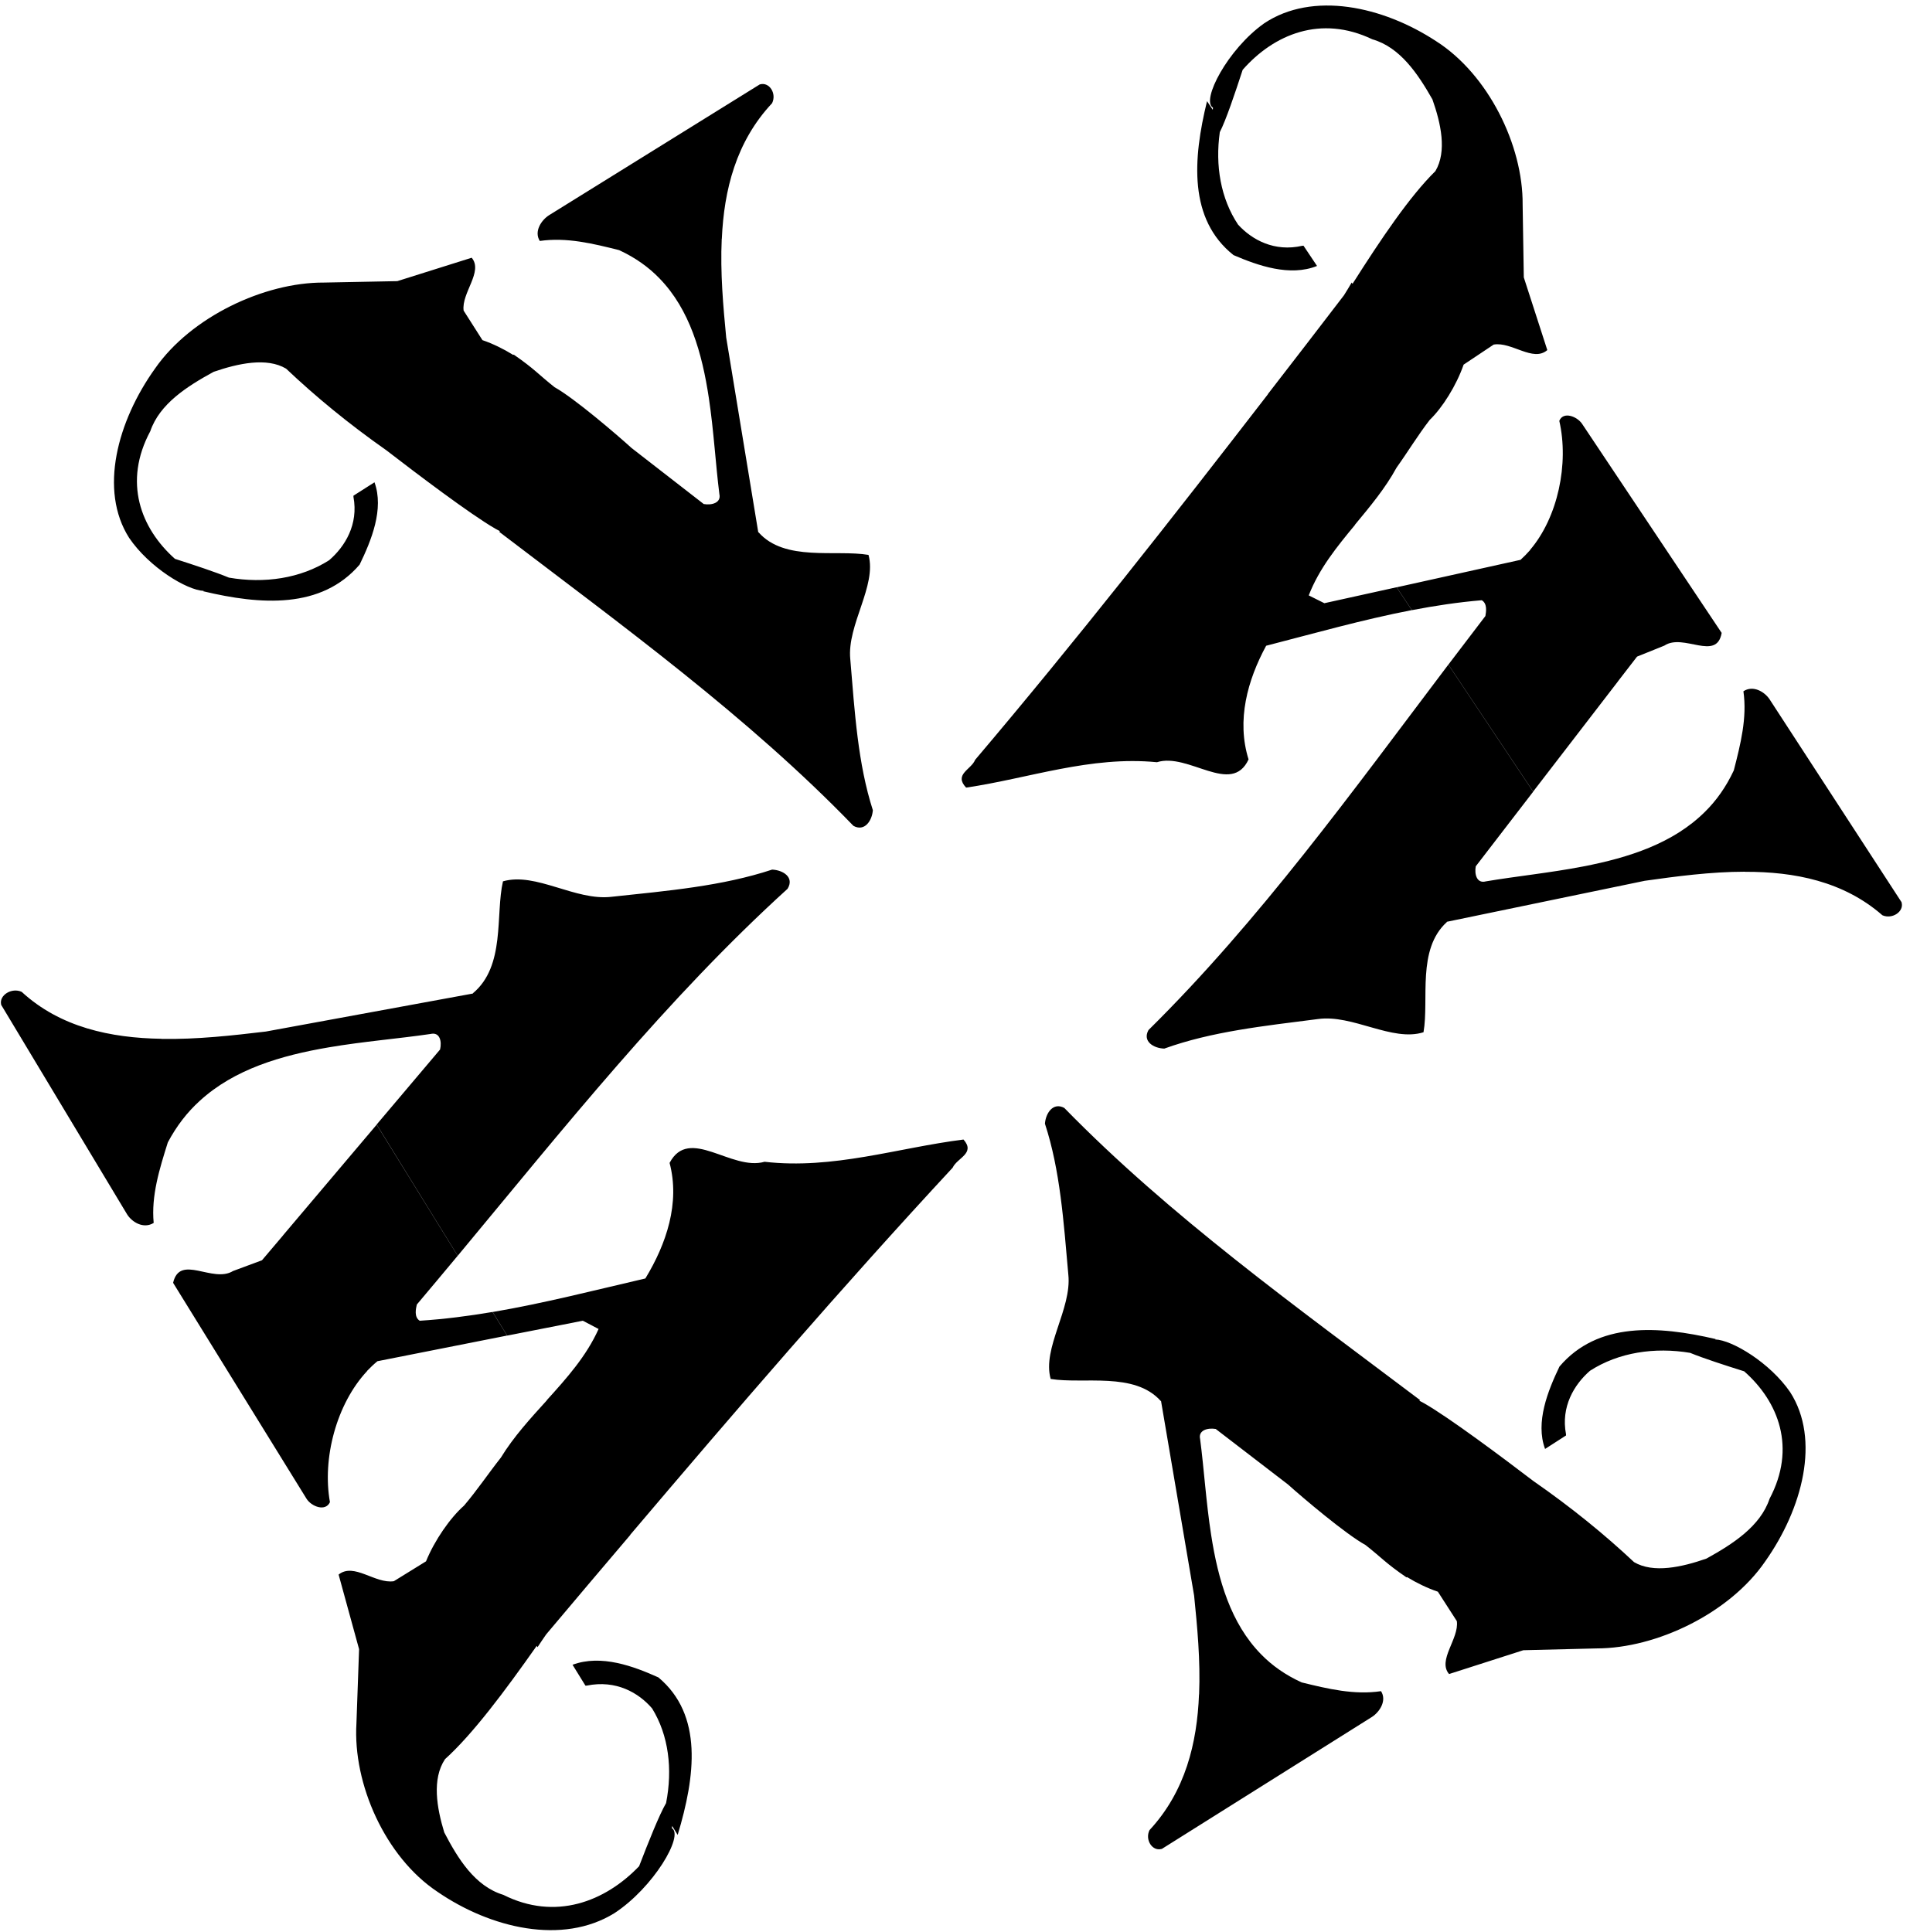
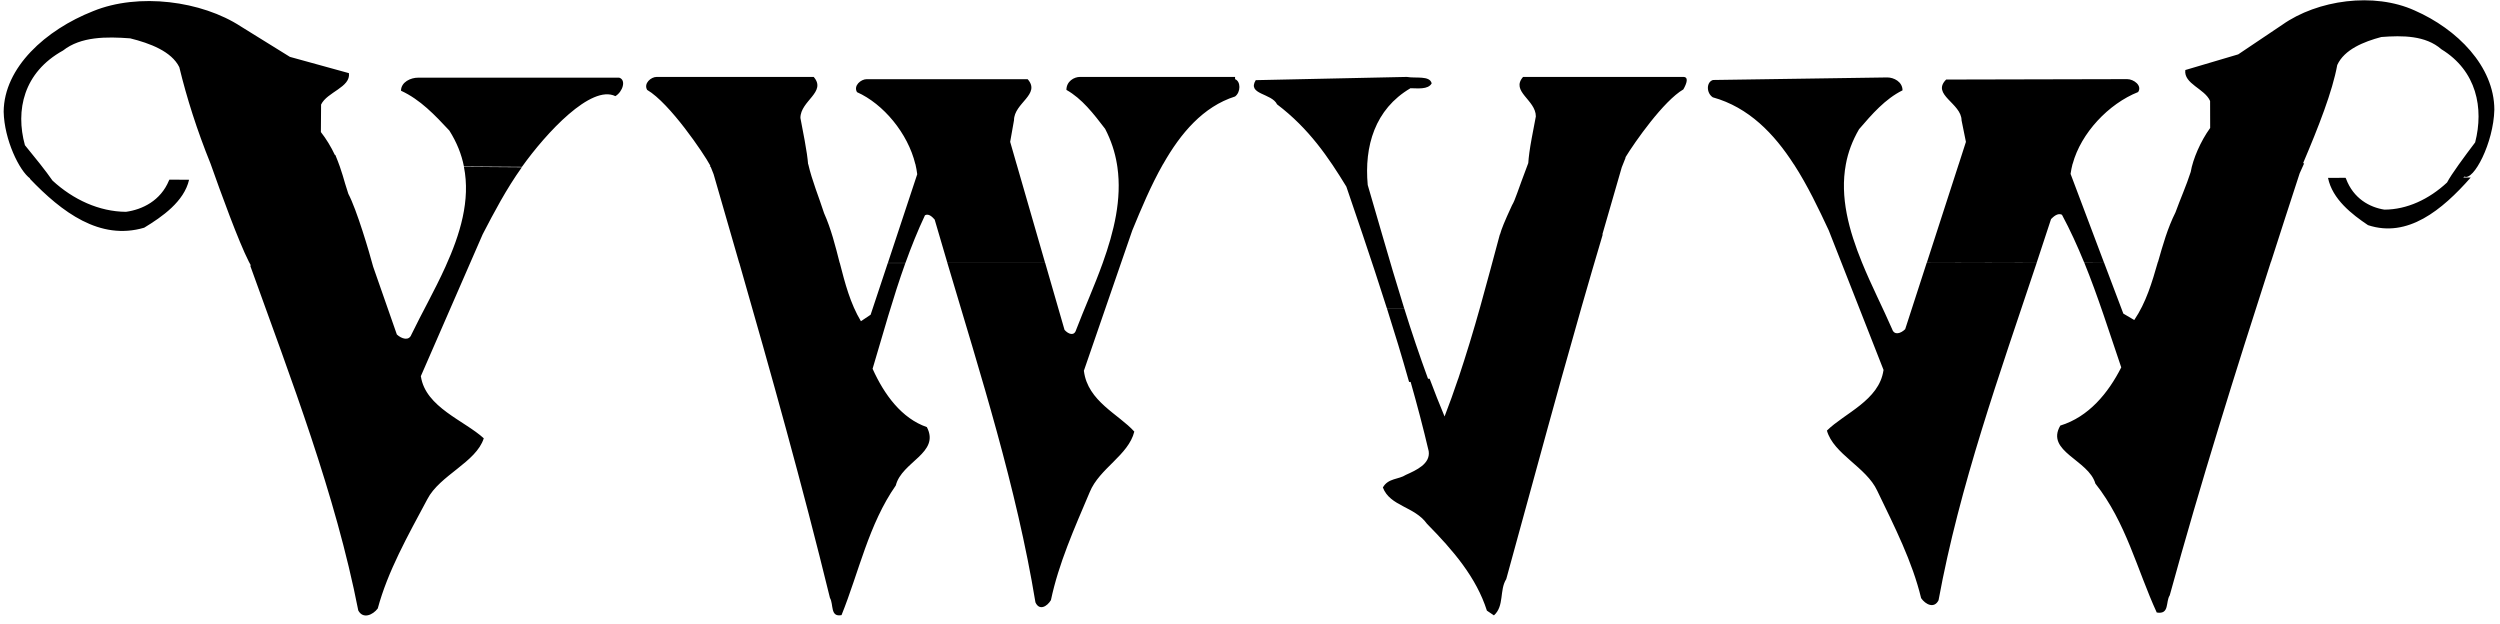
- <svg xmlns="http://www.w3.org/2000/svg" width="170" height="172" viewBox="0 0 170 172" fill="none">
-   <path d="M59.598 103.53C61.342 100.219 65.105 104.282 68.053 103.429C74.162 104.133 79.908 102.185 85.759 101.449C86.85 102.685 85.196 103.075 84.793 103.957C74.922 114.602 65.464 125.59 56.095 136.638L56.102 136.65C53.597 139.591 51.102 142.548 48.617 145.5C48.362 145.864 48.103 146.244 47.846 146.644L47.772 146.526C44.925 150.569 42.094 154.367 39.609 156.614C38.431 158.384 38.877 160.95 39.542 163.134C40.766 165.484 42.273 167.924 44.8 168.693C49.416 171.012 53.843 169.319 56.887 166.141C57.703 164.02 58.676 161.571 59.286 160.524C59.878 157.504 59.521 154.489 58.042 152.095C56.837 150.693 54.828 149.533 52.224 150.065L52.109 150.069L50.96 148.208C53.517 147.262 56.401 148.344 58.605 149.336C62.596 152.674 61.892 158.139 60.318 163.355L59.828 162.56C59.823 162.627 59.808 162.691 59.803 162.758C60.887 163.409 58.17 168.044 54.683 170.326C50.069 173.176 43.684 171.684 38.925 168.411C34.288 165.319 31.401 158.816 31.725 153.435L31.961 146.821L30.139 140.18C31.503 139.081 33.388 141.023 35.055 140.77L37.919 139C38.689 137.111 40.079 135.121 41.301 134.042C42.454 132.69 43.478 131.163 44.582 129.766C45.725 127.899 47.21 126.281 48.681 124.659L48.674 124.648C50.446 122.69 52.195 120.734 53.278 118.315L51.877 117.58L45.15 118.903L43.853 116.803C48.458 116.018 52.912 114.868 57.442 113.818C59.315 110.738 60.541 107.101 59.598 103.53ZM93.008 100.04C93.072 99.111 93.731 98.095 94.73 98.636C104.151 108.291 115.368 116.328 126.401 124.649L126.327 124.698C126.459 124.764 126.606 124.841 126.764 124.932C128.996 126.209 133.717 129.742 136.485 131.853C139.868 134.202 142.825 136.615 145.443 139.071C147.167 140.088 149.715 139.514 151.89 138.755C154.242 137.454 156.69 135.878 157.505 133.43C159.9 128.905 158.322 124.794 155.245 122.084C153.547 121.551 151.635 120.932 150.433 120.44C147.282 119.913 144.071 120.394 141.523 122.034C140.111 123.262 138.919 125.238 139.387 127.684L139.389 127.794L137.523 128.995C136.643 126.619 137.776 123.811 138.806 121.658C142.196 117.668 147.586 118.02 152.713 119.213L152.662 119.245C154.185 119.302 157.548 121.326 159.336 123.935C162.055 128.157 160.44 134.318 157.098 139.034C153.938 143.624 147.441 146.748 142.126 146.753L135.587 146.914L128.978 149.034C127.921 147.8 129.884 145.895 129.67 144.324L127.982 141.704C127.048 141.39 126.092 140.926 125.24 140.404L125.184 140.426C123.322 139.151 123.029 138.719 121.54 137.547C119.783 136.586 115.918 133.307 114.65 132.165L108.207 127.215C107.478 127.093 106.641 127.336 106.819 128.109C107.168 130.761 107.347 133.737 107.8 136.642C108.423 140.657 109.545 144.529 112.253 147.284C113.231 148.287 114.417 149.122 115.858 149.78C118.188 150.351 120.527 150.916 122.921 150.559C123.46 151.395 122.801 152.412 122.108 152.858L103.408 164.606L103.394 164.604C102.566 164.841 101.891 163.794 102.315 162.93C105.511 159.486 106.551 155.171 106.721 150.846L106.729 150.841C106.855 147.824 106.564 144.801 106.286 142.056L105.604 138.043L103.341 124.726L103.318 124.728C100.972 122.096 96.451 123.243 93.518 122.764C92.743 120.02 95.411 116.525 95.09 113.476C94.668 108.728 94.366 104.186 93.008 100.04ZM40.736 111.799C39.532 113.245 38.318 114.697 37.1 116.14C37.015 116.515 36.842 117.256 37.358 117.582C39.559 117.442 41.71 117.16 43.838 116.801L45.136 118.901L33.594 121.185C33.271 121.452 32.963 121.745 32.666 122.054L32.673 122.065C29.95 124.98 28.667 129.836 29.368 133.732C28.965 134.613 27.707 134.113 27.28 133.422L15.408 114.206C16.009 111.601 18.926 114.276 20.746 113.153L23.317 112.198L25.195 109.983L25.192 109.979L33.524 100.128L40.736 111.799ZM44.768 78.463C47.706 77.615 51.22 80.232 54.45 79.837C59.475 79.3 64.277 78.889 68.726 77.418C69.7 77.461 70.729 78.105 70.098 79.128C59.348 88.889 50.19 100.431 40.744 111.793L33.527 100.11L39.17 93.435C39.344 92.694 39.14 91.853 38.316 92.052C35.502 92.466 32.357 92.715 29.27 93.241C25.004 93.965 20.858 95.191 17.789 97.997C16.672 99.01 15.72 100.231 14.938 101.704C14.192 104.076 13.451 106.458 13.679 108.873C12.765 109.437 11.736 108.794 11.309 108.103L0.097 89.446L0.102 89.433C-0.097 88.6 1.046 87.894 1.931 88.302C5.359 91.457 9.838 92.409 14.381 92.481L14.387 92.489C17.555 92.546 20.755 92.18 23.663 91.835L27.93 91.052L42.093 88.451L42.092 88.428C45.009 85.992 44.082 81.442 44.768 78.463ZM33.531 100.118L33.524 100.128L33.517 100.116L33.531 100.118ZM136.463 70.485L131.353 77.127C131.222 77.856 131.461 78.677 132.247 78.467C134.942 78.01 137.964 77.709 140.916 77.138C144.996 76.352 148.937 75.075 151.757 72.271C152.785 71.258 153.641 70.044 154.322 68.586C154.923 66.249 155.518 63.904 155.177 61.543C156.031 60.973 157.056 61.582 157.503 62.252L169.259 80.329L169.256 80.343C169.489 81.155 168.422 81.868 167.548 81.483C164.081 78.454 159.71 77.602 155.322 77.614L155.317 77.606C152.256 77.608 149.186 78.023 146.398 78.414L142.319 79.259L128.781 82.064L128.784 82.085C126.091 84.525 127.216 88.966 126.703 91.898C123.91 92.782 120.387 90.28 117.29 90.725C112.467 91.343 107.853 91.831 103.633 93.353C102.691 93.328 101.666 92.717 102.223 91.704C112.108 81.945 120.367 70.473 128.912 59.17L136.463 70.485ZM136.472 70.48L136.459 70.477L136.465 70.469L136.472 70.48ZM138.79 37.469C139.134 36.598 140.372 37.066 140.82 37.736L153.242 56.347C152.792 58.91 149.842 56.342 148.142 57.476L145.71 58.457L144.008 60.661L144.01 60.665L136.465 70.469L128.92 59.164C130.009 57.726 131.108 56.281 132.211 54.844C132.274 54.476 132.404 53.746 131.889 53.437C129.772 53.614 127.71 53.928 125.674 54.319L124.317 52.285L135.34 49.84C135.638 49.571 135.921 49.279 136.193 48.971L136.186 48.96C138.668 46.056 139.662 41.273 138.79 37.469ZM67.65 7.511C68.479 7.279 69.148 8.328 68.72 9.19C65.505 12.617 64.442 16.927 64.249 21.251L64.241 21.256C64.1 24.272 64.373 27.296 64.637 30.042L65.298 34.059L67.491 47.388L67.514 47.386C69.846 50.031 74.373 48.907 77.303 49.401C78.063 52.15 75.377 55.631 75.682 58.682C76.078 63.433 76.356 67.977 77.691 72.129C77.623 73.058 76.959 74.07 75.963 73.524C66.593 63.819 55.419 55.723 44.43 47.343L44.505 47.294C44.374 47.227 44.227 47.15 44.069 47.058C41.844 45.77 37.142 42.211 34.385 40.085C31.015 37.718 28.07 35.289 25.465 32.82C23.747 31.794 21.195 32.354 19.017 33.102C16.658 34.39 14.203 35.953 13.374 38.396C10.955 42.908 12.511 47.028 15.573 49.754C17.268 50.297 19.177 50.926 20.375 51.424C23.524 51.968 26.738 51.504 29.294 49.877C30.713 48.657 31.916 46.687 31.461 44.239L31.459 44.13L33.332 42.938C34.199 45.319 33.05 48.119 32.009 50.267C28.598 54.239 23.211 53.859 18.091 52.639L18.142 52.607C16.621 52.542 13.267 50.501 11.492 47.882C8.795 43.645 10.443 37.493 13.81 32.795C16.995 28.222 23.508 25.133 28.823 25.156L35.363 25.029L41.983 22.945C43.033 24.184 41.06 26.079 41.266 27.651L42.94 30.281C43.872 30.6 44.825 31.067 45.674 31.594L45.731 31.573C47.587 32.857 47.878 33.291 49.36 34.471C51.112 35.441 54.959 38.741 56.221 39.89L62.638 44.873C63.366 44.999 64.204 44.761 64.03 43.987C63.695 41.333 63.532 38.356 63.095 35.449C62.493 31.431 61.392 27.553 58.699 24.784C57.726 23.775 56.544 22.934 55.107 22.268C52.78 21.685 50.443 21.107 48.047 21.452C47.513 20.613 48.177 19.599 48.873 19.157L67.636 7.508L67.65 7.511ZM112.522 2.076C116.832 -0.801 123.07 0.546 127.826 3.667C132.456 6.612 135.569 12.931 135.526 18.209L135.63 24.694L137.722 31.167C136.461 32.267 134.545 30.399 132.949 30.677L130.274 32.462C129.627 34.325 128.385 36.3 127.26 37.38C126.215 38.726 125.301 40.241 124.305 41.631C123.297 43.48 121.945 45.093 120.607 46.708L120.614 46.719C119.002 48.67 117.412 50.617 116.488 53.007L117.878 53.701L124.303 52.283L125.66 54.317C121.256 55.169 117.015 56.378 112.697 57.489C111.043 60.54 110.042 64.125 111.132 67.607C109.614 70.882 105.779 66.968 102.977 67.858C97.047 67.279 91.6 69.291 85.991 70.119C84.875 68.927 86.451 68.516 86.796 67.644C95.788 57.036 104.363 46.099 112.851 35.104L112.844 35.094C115.113 32.168 117.372 29.226 119.622 26.29C119.85 25.928 120.081 25.551 120.31 25.153L120.386 25.268C122.931 21.256 125.473 17.483 127.759 15.236C128.807 13.482 128.248 10.975 127.497 8.848C126.198 6.567 124.62 4.205 122.143 3.497C117.572 1.308 113.385 3.047 110.607 6.216C109.925 8.309 109.109 10.728 108.572 11.764C108.153 14.732 108.65 17.678 110.198 19.997C111.431 21.348 113.426 22.449 115.912 21.882L116.022 21.875L117.226 23.677C114.806 24.651 111.968 23.644 109.792 22.711C105.772 19.513 106.178 14.146 107.435 9.007L107.948 9.777C107.949 9.711 107.961 9.648 107.961 9.582C106.884 8.963 109.272 4.375 112.522 2.076Z" fill="black" />
+ <svg xmlns="http://www.w3.org/2000/svg" width="325" height="81" viewBox="0 0 325 81" fill="none">
+   <path d="M12.104 1.449C18.017 -0.971 26.212 0.11 31.315 3.442L37.69 7.394L45.361 9.51C45.601 11.357 42.522 11.953 41.741 13.595L41.715 17.169C42.413 18.056 43.04 19.099 43.529 20.135L43.597 20.15C44.584 22.542 44.593 23.142 45.285 25.201C46.364 27.221 48.007 32.767 48.512 34.675L51.591 43.484C52.213 44.059 53.168 44.352 53.482 43.498C54.813 40.734 56.511 37.767 57.9 34.696C59.823 30.453 61.178 26.034 60.31 21.69L67.841 21.745C65.826 24.561 64.208 27.643 62.752 30.451L60.886 34.73L54.697 48.929L54.719 48.94C55.316 52.939 60.376 54.678 62.89 56.978C61.91 60.098 57.156 61.777 55.549 64.903C52.972 69.724 50.41 74.271 49.109 79.101C48.465 79.952 47.196 80.513 46.577 79.367C43.6 64.188 37.884 49.433 32.523 34.522L32.623 34.523C32.539 34.376 32.446 34.21 32.352 34.024C31.013 31.399 28.705 25.05 27.374 21.286C25.603 16.906 24.279 12.733 23.31 8.731C22.294 6.673 19.487 5.622 16.924 4.985C13.851 4.757 10.514 4.732 8.194 6.568C3.055 9.406 1.988 14.342 3.239 18.874C4.533 20.452 5.98 22.246 6.824 23.473C9.517 25.957 12.899 27.512 16.373 27.537C18.499 27.246 20.883 26.098 21.969 23.457L22.035 23.352L24.58 23.37C23.932 26.202 21.083 28.183 18.743 29.602C12.986 31.303 8.035 27.582 3.866 23.219H3.936C2.511 22.209 0.554 18.155 0.477 14.528C0.519 8.77 5.936 3.876 12.104 1.449ZM218.832 10C219.539 10 219.3 10.812 218.832 11.624C216.284 13.106 212.539 18.433 211.29 20.48H211.335C211.152 20.913 210.986 21.337 210.829 21.748C209.985 24.653 209.142 27.566 208.306 30.479H208.357C207.428 33.601 206.514 36.733 205.617 39.864C204.72 42.995 203.839 46.128 202.966 49.251C200.549 57.93 198.204 66.628 195.812 75.282C194.899 76.721 195.585 78.776 194.211 80L193.298 79.383C191.924 75.076 188.948 71.583 185.505 68.09C183.904 65.83 180.695 65.829 179.773 63.372C180.46 62.14 181.835 62.344 182.757 61.736C184.131 61.12 185.965 60.298 185.731 58.654C185.021 55.623 184.227 52.62 183.382 49.648H183.185L183.176 49.64C182.271 46.425 181.302 43.236 180.291 40.063H182.54C183.499 43.146 184.534 46.205 185.642 49.234H185.853C186.467 50.886 187.114 52.514 187.793 54.142C188.415 52.523 189.014 50.886 189.563 49.234H189.571C190.606 46.128 191.559 42.996 192.44 39.84C193.311 36.725 194.142 33.601 194.98 30.479H195.001C195.204 29.75 195.537 28.904 196.566 26.674C196.997 25.966 197.217 25.029 198.676 21.196C198.724 20.443 198.858 19.393 199.123 17.967L199.66 15.134C199.66 12.979 196.347 11.895 197.999 10H218.832ZM105.78 10C107.498 11.969 104.055 13.095 104.054 15.334L104.611 18.279C104.853 19.579 104.988 20.579 105.052 21.333H105.071C105.561 23.482 106.45 25.599 107.13 27.714C108.044 29.758 108.598 31.972 109.159 34.174H109.171C109.851 36.829 110.541 39.463 111.92 41.759L113.181 40.915L115.412 34.196H117.698C116.075 38.729 114.813 43.33 113.436 47.941C114.95 51.305 117.219 54.397 120.492 55.523C122.251 58.898 117.217 60.013 116.455 63.107C112.927 68.16 111.666 74.35 109.398 79.966C107.893 80.258 108.391 78.571 107.893 77.727C104.311 63.078 100.256 48.609 96.111 34.185H96.1C95.002 30.337 93.886 26.487 92.77 22.649C92.655 22.347 92.532 22.039 92.404 21.725C92.396 21.747 92.345 21.707 92.244 21.591C92.289 21.614 92.334 21.636 92.378 21.659C92.35 21.592 92.322 21.523 92.294 21.455C91.53 20.015 87.065 13.396 84.13 11.688C83.643 10.845 84.626 10 85.361 10H105.78ZM296.694 3.222C301.279 -0.022 308.623 -1.042 313.909 1.363C319.421 3.776 324.251 8.608 324.265 14.259C324.161 18.599 321.552 23.551 320.38 22.951C320.324 22.992 320.275 23.042 320.219 23.082L321.192 23.08C317.44 27.34 312.989 30.967 307.841 29.269C305.752 27.864 303.209 25.905 302.641 23.122L304.92 23.116L304.979 23.22C305.94 25.817 308.07 26.957 309.973 27.253C312.904 27.246 315.768 25.907 318.115 23.726C318.704 22.611 320.341 20.401 321.771 18.51C322.911 14.069 321.977 9.219 317.387 6.408C315.317 4.594 312.328 4.601 309.575 4.81C307.277 5.421 304.761 6.437 303.842 8.452C303.218 11.887 301.412 16.482 299.398 21.224H299.544C299.331 21.672 299.138 22.11 298.955 22.535C297.709 26.357 296.461 30.192 295.235 34.025H295.222C290.592 48.392 286.064 62.804 282.066 77.394C281.508 78.235 282.071 79.913 280.377 79.626C277.813 74.043 276.38 67.884 272.398 62.864C271.533 59.787 265.869 58.69 267.841 55.325C271.521 54.197 274.065 51.112 275.762 47.761C274.201 43.175 272.771 38.6 270.936 34.093L273.507 34.087L276.033 40.768L277.454 41.603C279 39.315 279.769 36.692 280.528 34.048H280.542C281.169 31.855 281.786 29.651 282.811 27.613C283.441 25.868 284.229 24.119 284.792 22.355C285.076 20.68 286.075 18.356 287.322 16.638L287.313 13.131C286.621 11.516 283.867 10.914 284.089 9.104L290.969 7.067L296.694 3.222ZM160.559 10.293C161.311 10.574 161.311 11.98 160.559 12.543C156.404 13.86 153.474 17.327 151.206 21.333H151.197C149.61 24.124 148.34 27.174 147.197 29.953L145.736 34.185L140.893 48.23L140.911 48.241C141.41 52.18 145.446 53.858 147.46 56.108C146.697 59.191 142.925 60.88 141.664 63.975C139.641 68.746 137.627 73.248 136.62 78.019C136.112 78.863 135.105 79.426 134.606 78.301C132.148 63.356 127.513 48.849 123.159 34.185H135.876L138.389 42.885C138.887 43.447 139.649 43.728 139.895 42.885C140.938 40.15 142.272 37.212 143.36 34.174C144.819 30.108 145.852 25.882 145.264 21.734L145.201 21.333C144.947 19.78 144.449 18.26 143.669 16.752C142.163 14.783 140.647 12.814 138.634 11.688C138.634 10.564 139.641 10 140.394 10H160.559V10.293ZM245.345 10.067C246.192 10.066 247.326 10.624 247.329 11.743C245.066 12.868 243.366 14.833 241.677 16.797C240.803 18.299 240.243 19.813 239.961 21.359C239.165 25.617 240.359 29.962 242.062 34.136C243.294 37.157 244.801 40.077 245.98 42.796C246.258 43.634 247.115 43.353 247.675 42.792L250.482 34.127L250.492 34.126L250.482 34.116H250.497L250.493 34.126L264.791 34.095C259.925 48.701 254.743 63.152 252.011 78.033C251.452 79.153 250.318 78.596 249.745 77.758C248.601 73.011 246.325 68.535 244.038 63.791C242.612 60.715 238.364 59.043 237.499 55.977C239.76 53.731 244.298 52.051 244.851 48.13L244.871 48.119L239.389 34.152L237.735 29.944C236.443 27.181 235.008 24.148 233.216 21.374H233.206C230.646 17.392 227.34 13.95 222.663 12.65C221.815 12.092 221.812 10.692 222.658 10.41L222.669 10.399L245.345 10.067ZM182.883 10C184.04 10.21 185.881 9.791 186.118 10.839C185.653 11.677 184.269 11.469 183.348 11.469V11.477C178.727 14.197 177.34 19.023 177.805 24.05C178.432 26.19 179.043 28.331 179.671 30.471C180.592 33.676 181.546 36.866 182.532 40.047H180.282C179.263 36.841 178.212 33.651 177.137 30.471C176.436 28.398 175.734 26.324 175.025 24.26C172.719 20.483 170.175 16.715 166.019 13.567C165.325 12.099 162.091 12.307 163.247 10.42L182.883 10ZM133.591 10.292C135.35 12.261 131.822 13.388 131.821 15.627L131.322 18.44L132.154 21.333H132.157L135.864 34.174H123.159C122.606 32.306 122.052 30.426 121.508 28.547C121.254 28.265 120.755 27.703 120.247 27.984C119.286 30.021 118.46 32.093 117.707 34.185H115.421L119.24 22.649C119.186 22.214 119.104 21.779 119.006 21.344H118.995C118.024 17.315 114.823 13.5 111.412 11.98C110.914 11.137 111.92 10.292 112.673 10.292H133.591ZM135.867 34.185L135.864 34.174H135.876L135.867 34.185ZM276.535 10.287C277.382 10.285 278.517 11.124 277.958 11.965C274.124 13.486 270.529 17.291 269.446 21.304H269.434C269.324 21.737 269.234 22.171 269.174 22.604L273.497 34.075L270.925 34.081C270.073 32 269.14 29.94 268.054 27.915C267.482 27.637 266.921 28.199 266.636 28.48C266.028 30.351 265.409 32.224 264.791 34.084L250.497 34.116L254.638 21.325H254.642L255.57 18.445L255.003 15.646C254.997 13.418 251.026 12.305 253.001 10.341L276.535 10.287ZM79.667 10.099H80.5C81.443 10.391 80.95 11.935 80 12.499C76.859 10.954 71.03 17.242 67.853 21.69L60.309 21.636C60.001 20.059 59.386 18.513 58.417 16.977C56.54 14.966 54.651 12.954 52.13 11.794C52.139 10.654 53.408 10.091 54.353 10.098L79.667 10.099Z" fill="black" />
</svg>
